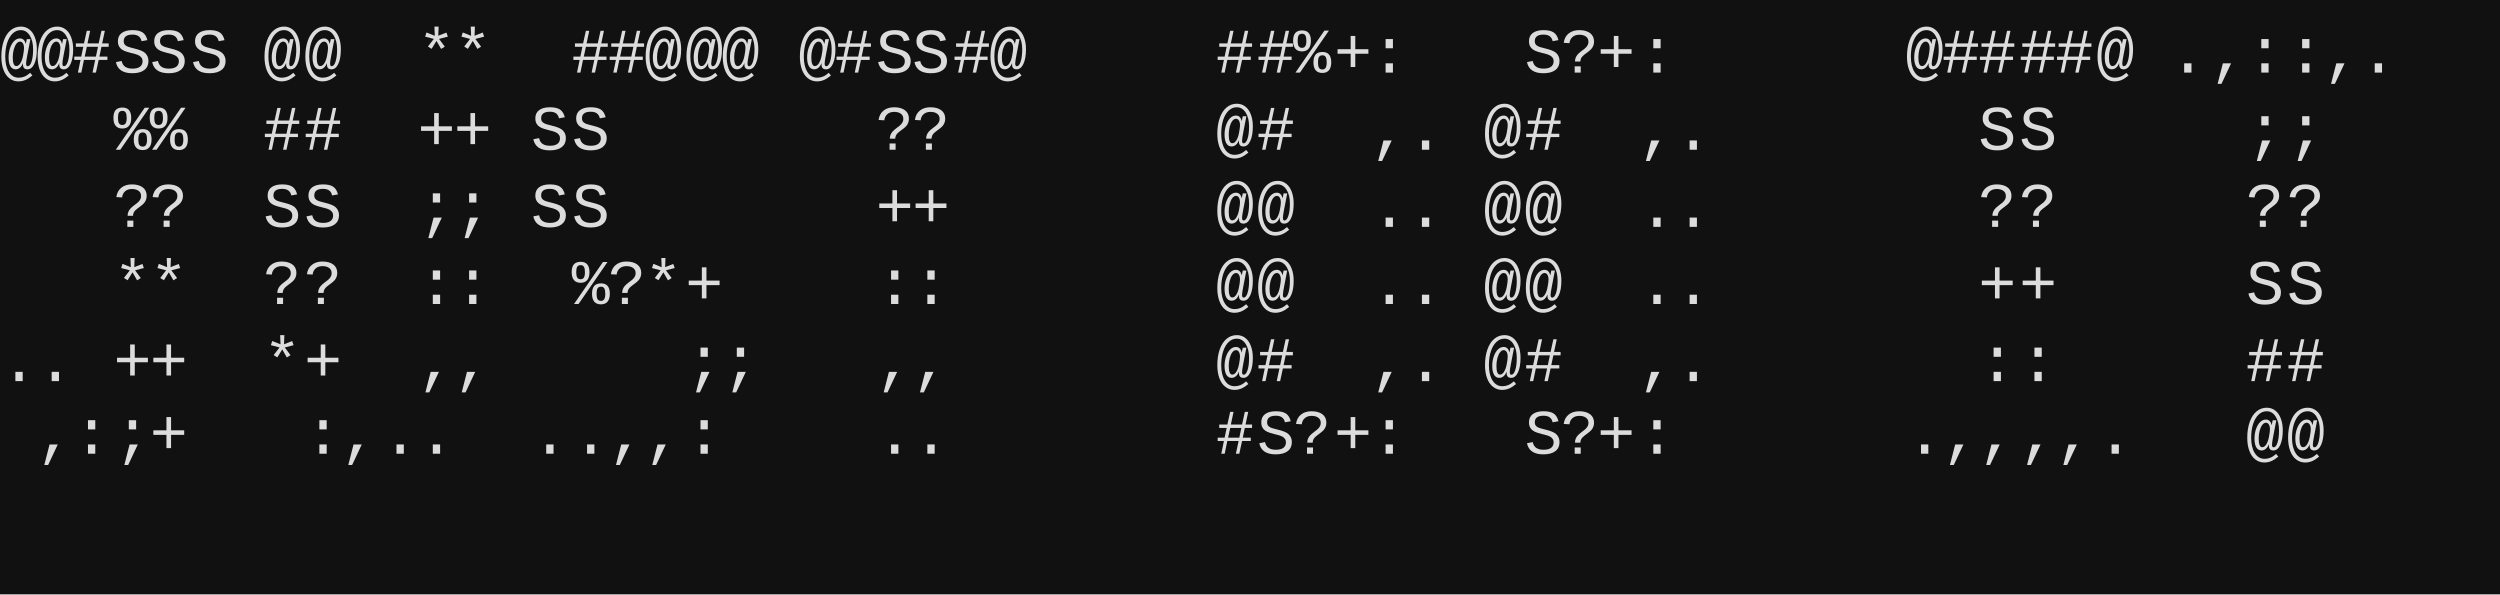
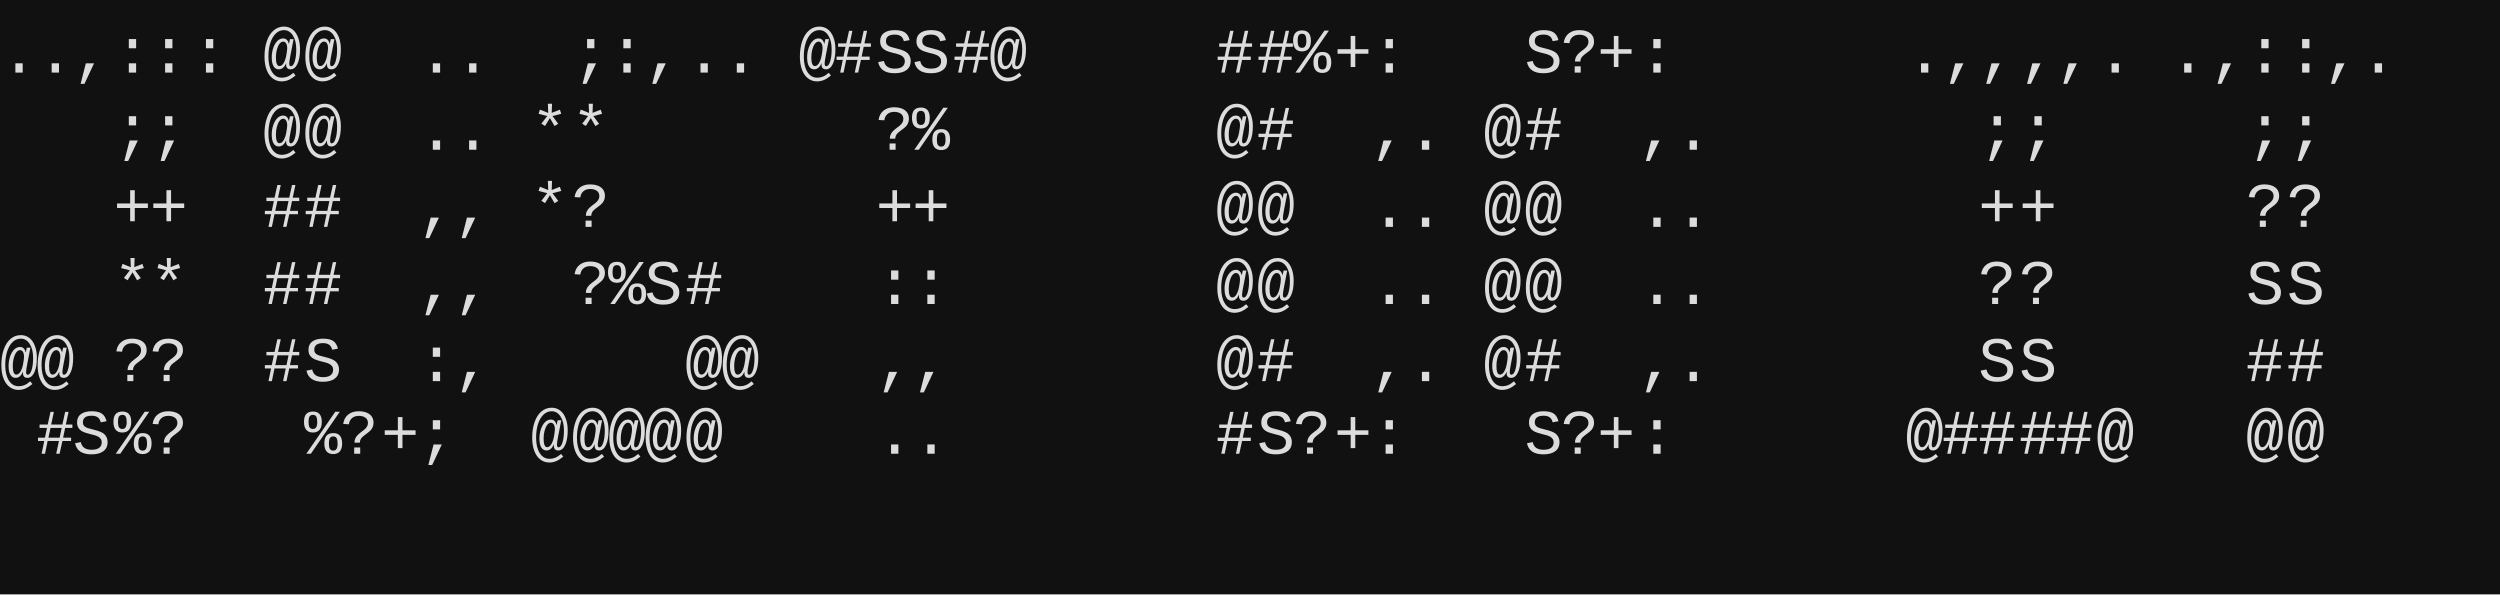
<svg xmlns="http://www.w3.org/2000/svg" width="551" height="131">
  <rect width="551" height="131" fill="#111111" />
-   <text x="0" y="16" fill="#dcdcdc" font-size="14" font-family="Courier New, Courier, monospace">@</text>
-   <text x="8" y="16" fill="#dcdcdc" font-size="14" font-family="Courier New, Courier, monospace">@</text>
-   <text x="16" y="16" fill="#dcdcdc" font-size="14" font-family="Courier New, Courier, monospace">#</text>
-   <text x="25" y="16" fill="#dcdcdc" font-size="14" font-family="Courier New, Courier, monospace">S</text>
-   <text x="33" y="16" fill="#dcdcdc" font-size="14" font-family="Courier New, Courier, monospace">S</text>
-   <text x="42" y="16" fill="#dcdcdc" font-size="14" font-family="Courier New, Courier, monospace">S</text>
+   <text x="0" y="16" fill="#dcdcdc" font-size="14" font-family="Courier New, Courier, monospace">.</text>
+   <text x="8" y="16" fill="#dcdcdc" font-size="14" font-family="Courier New, Courier, monospace">.</text>
+   <text x="16" y="16" fill="#dcdcdc" font-size="14" font-family="Courier New, Courier, monospace">,</text>
+   <text x="25" y="16" fill="#dcdcdc" font-size="14" font-family="Courier New, Courier, monospace">:</text>
+   <text x="33" y="16" fill="#dcdcdc" font-size="14" font-family="Courier New, Courier, monospace">:</text>
+   <text x="42" y="16" fill="#dcdcdc" font-size="14" font-family="Courier New, Courier, monospace">:</text>
  <text x="58" y="16" fill="#dcdcdc" font-size="14" font-family="Courier New, Courier, monospace">@</text>
  <text x="67" y="16" fill="#dcdcdc" font-size="14" font-family="Courier New, Courier, monospace">@</text>
-   <text x="92" y="16" fill="#dcdcdc" font-size="14" font-family="Courier New, Courier, monospace">*</text>
-   <text x="100" y="16" fill="#dcdcdc" font-size="14" font-family="Courier New, Courier, monospace">*</text>
-   <text x="126" y="16" fill="#dcdcdc" font-size="14" font-family="Courier New, Courier, monospace">#</text>
-   <text x="134" y="16" fill="#dcdcdc" font-size="14" font-family="Courier New, Courier, monospace">#</text>
-   <text x="142" y="16" fill="#dcdcdc" font-size="14" font-family="Courier New, Courier, monospace">@</text>
-   <text x="151" y="16" fill="#dcdcdc" font-size="14" font-family="Courier New, Courier, monospace">@</text>
-   <text x="159" y="16" fill="#dcdcdc" font-size="14" font-family="Courier New, Courier, monospace">@</text>
+   <text x="92" y="16" fill="#dcdcdc" font-size="14" font-family="Courier New, Courier, monospace">.</text>
+   <text x="100" y="16" fill="#dcdcdc" font-size="14" font-family="Courier New, Courier, monospace">.</text>
+   <text x="126" y="16" fill="#dcdcdc" font-size="14" font-family="Courier New, Courier, monospace">;</text>
+   <text x="134" y="16" fill="#dcdcdc" font-size="14" font-family="Courier New, Courier, monospace">:</text>
+   <text x="142" y="16" fill="#dcdcdc" font-size="14" font-family="Courier New, Courier, monospace">,</text>
+   <text x="151" y="16" fill="#dcdcdc" font-size="14" font-family="Courier New, Courier, monospace">.</text>
+   <text x="159" y="16" fill="#dcdcdc" font-size="14" font-family="Courier New, Courier, monospace">.</text>
  <text x="176" y="16" fill="#dcdcdc" font-size="14" font-family="Courier New, Courier, monospace">@</text>
  <text x="184" y="16" fill="#dcdcdc" font-size="14" font-family="Courier New, Courier, monospace">#</text>
  <text x="193" y="16" fill="#dcdcdc" font-size="14" font-family="Courier New, Courier, monospace">S</text>
  <text x="201" y="16" fill="#dcdcdc" font-size="14" font-family="Courier New, Courier, monospace">S</text>
  <text x="210" y="16" fill="#dcdcdc" font-size="14" font-family="Courier New, Courier, monospace">#</text>
  <text x="218" y="16" fill="#dcdcdc" font-size="14" font-family="Courier New, Courier, monospace">@</text>
  <text x="268" y="16" fill="#dcdcdc" font-size="14" font-family="Courier New, Courier, monospace">#</text>
  <text x="277" y="16" fill="#dcdcdc" font-size="14" font-family="Courier New, Courier, monospace">#</text>
  <text x="285" y="16" fill="#dcdcdc" font-size="14" font-family="Courier New, Courier, monospace">%</text>
  <text x="294" y="16" fill="#dcdcdc" font-size="14" font-family="Courier New, Courier, monospace">+</text>
  <text x="302" y="16" fill="#dcdcdc" font-size="14" font-family="Courier New, Courier, monospace">:</text>
  <text x="336" y="16" fill="#dcdcdc" font-size="14" font-family="Courier New, Courier, monospace">S</text>
  <text x="344" y="16" fill="#dcdcdc" font-size="14" font-family="Courier New, Courier, monospace">?</text>
  <text x="352" y="16" fill="#dcdcdc" font-size="14" font-family="Courier New, Courier, monospace">+</text>
  <text x="361" y="16" fill="#dcdcdc" font-size="14" font-family="Courier New, Courier, monospace">:</text>
-   <text x="420" y="16" fill="#dcdcdc" font-size="14" font-family="Courier New, Courier, monospace">@</text>
-   <text x="428" y="16" fill="#dcdcdc" font-size="14" font-family="Courier New, Courier, monospace">#</text>
-   <text x="436" y="16" fill="#dcdcdc" font-size="14" font-family="Courier New, Courier, monospace">#</text>
-   <text x="445" y="16" fill="#dcdcdc" font-size="14" font-family="Courier New, Courier, monospace">#</text>
-   <text x="453" y="16" fill="#dcdcdc" font-size="14" font-family="Courier New, Courier, monospace">#</text>
-   <text x="462" y="16" fill="#dcdcdc" font-size="14" font-family="Courier New, Courier, monospace">@</text>
+   <text x="420" y="16" fill="#dcdcdc" font-size="14" font-family="Courier New, Courier, monospace">.</text>
+   <text x="428" y="16" fill="#dcdcdc" font-size="14" font-family="Courier New, Courier, monospace">,</text>
+   <text x="436" y="16" fill="#dcdcdc" font-size="14" font-family="Courier New, Courier, monospace">,</text>
+   <text x="445" y="16" fill="#dcdcdc" font-size="14" font-family="Courier New, Courier, monospace">,</text>
+   <text x="453" y="16" fill="#dcdcdc" font-size="14" font-family="Courier New, Courier, monospace">,</text>
+   <text x="462" y="16" fill="#dcdcdc" font-size="14" font-family="Courier New, Courier, monospace">.</text>
  <text x="478" y="16" fill="#dcdcdc" font-size="14" font-family="Courier New, Courier, monospace">.</text>
  <text x="487" y="16" fill="#dcdcdc" font-size="14" font-family="Courier New, Courier, monospace">,</text>
  <text x="495" y="16" fill="#dcdcdc" font-size="14" font-family="Courier New, Courier, monospace">:</text>
  <text x="504" y="16" fill="#dcdcdc" font-size="14" font-family="Courier New, Courier, monospace">:</text>
  <text x="512" y="16" fill="#dcdcdc" font-size="14" font-family="Courier New, Courier, monospace">,</text>
  <text x="520" y="16" fill="#dcdcdc" font-size="14" font-family="Courier New, Courier, monospace">.</text>
-   <text x="25" y="33" fill="#dcdcdc" font-size="14" font-family="Courier New, Courier, monospace">%</text>
-   <text x="33" y="33" fill="#dcdcdc" font-size="14" font-family="Courier New, Courier, monospace">%</text>
-   <text x="58" y="33" fill="#dcdcdc" font-size="14" font-family="Courier New, Courier, monospace">#</text>
-   <text x="67" y="33" fill="#dcdcdc" font-size="14" font-family="Courier New, Courier, monospace">#</text>
-   <text x="92" y="33" fill="#dcdcdc" font-size="14" font-family="Courier New, Courier, monospace">+</text>
-   <text x="100" y="33" fill="#dcdcdc" font-size="14" font-family="Courier New, Courier, monospace">+</text>
-   <text x="117" y="33" fill="#dcdcdc" font-size="14" font-family="Courier New, Courier, monospace">S</text>
-   <text x="126" y="33" fill="#dcdcdc" font-size="14" font-family="Courier New, Courier, monospace">S</text>
+   <text x="25" y="33" fill="#dcdcdc" font-size="14" font-family="Courier New, Courier, monospace">;</text>
+   <text x="33" y="33" fill="#dcdcdc" font-size="14" font-family="Courier New, Courier, monospace">;</text>
+   <text x="58" y="33" fill="#dcdcdc" font-size="14" font-family="Courier New, Courier, monospace">@</text>
+   <text x="67" y="33" fill="#dcdcdc" font-size="14" font-family="Courier New, Courier, monospace">@</text>
+   <text x="92" y="33" fill="#dcdcdc" font-size="14" font-family="Courier New, Courier, monospace">.</text>
+   <text x="100" y="33" fill="#dcdcdc" font-size="14" font-family="Courier New, Courier, monospace">.</text>
+   <text x="117" y="33" fill="#dcdcdc" font-size="14" font-family="Courier New, Courier, monospace">*</text>
+   <text x="126" y="33" fill="#dcdcdc" font-size="14" font-family="Courier New, Courier, monospace">*</text>
  <text x="193" y="33" fill="#dcdcdc" font-size="14" font-family="Courier New, Courier, monospace">?</text>
-   <text x="201" y="33" fill="#dcdcdc" font-size="14" font-family="Courier New, Courier, monospace">?</text>
+   <text x="201" y="33" fill="#dcdcdc" font-size="14" font-family="Courier New, Courier, monospace">%</text>
  <text x="268" y="33" fill="#dcdcdc" font-size="14" font-family="Courier New, Courier, monospace">@</text>
  <text x="277" y="33" fill="#dcdcdc" font-size="14" font-family="Courier New, Courier, monospace">#</text>
  <text x="302" y="33" fill="#dcdcdc" font-size="14" font-family="Courier New, Courier, monospace">,</text>
  <text x="310" y="33" fill="#dcdcdc" font-size="14" font-family="Courier New, Courier, monospace">.</text>
  <text x="327" y="33" fill="#dcdcdc" font-size="14" font-family="Courier New, Courier, monospace">@</text>
  <text x="336" y="33" fill="#dcdcdc" font-size="14" font-family="Courier New, Courier, monospace">#</text>
  <text x="361" y="33" fill="#dcdcdc" font-size="14" font-family="Courier New, Courier, monospace">,</text>
  <text x="369" y="33" fill="#dcdcdc" font-size="14" font-family="Courier New, Courier, monospace">.</text>
-   <text x="436" y="33" fill="#dcdcdc" font-size="14" font-family="Courier New, Courier, monospace">S</text>
-   <text x="445" y="33" fill="#dcdcdc" font-size="14" font-family="Courier New, Courier, monospace">S</text>
+   <text x="436" y="33" fill="#dcdcdc" font-size="14" font-family="Courier New, Courier, monospace">;</text>
+   <text x="445" y="33" fill="#dcdcdc" font-size="14" font-family="Courier New, Courier, monospace">;</text>
  <text x="495" y="33" fill="#dcdcdc" font-size="14" font-family="Courier New, Courier, monospace">;</text>
  <text x="504" y="33" fill="#dcdcdc" font-size="14" font-family="Courier New, Courier, monospace">;</text>
-   <text x="25" y="50" fill="#dcdcdc" font-size="14" font-family="Courier New, Courier, monospace">?</text>
-   <text x="33" y="50" fill="#dcdcdc" font-size="14" font-family="Courier New, Courier, monospace">?</text>
-   <text x="58" y="50" fill="#dcdcdc" font-size="14" font-family="Courier New, Courier, monospace">S</text>
-   <text x="67" y="50" fill="#dcdcdc" font-size="14" font-family="Courier New, Courier, monospace">S</text>
-   <text x="92" y="50" fill="#dcdcdc" font-size="14" font-family="Courier New, Courier, monospace">;</text>
-   <text x="100" y="50" fill="#dcdcdc" font-size="14" font-family="Courier New, Courier, monospace">;</text>
-   <text x="117" y="50" fill="#dcdcdc" font-size="14" font-family="Courier New, Courier, monospace">S</text>
-   <text x="126" y="50" fill="#dcdcdc" font-size="14" font-family="Courier New, Courier, monospace">S</text>
+   <text x="25" y="50" fill="#dcdcdc" font-size="14" font-family="Courier New, Courier, monospace">+</text>
+   <text x="33" y="50" fill="#dcdcdc" font-size="14" font-family="Courier New, Courier, monospace">+</text>
+   <text x="58" y="50" fill="#dcdcdc" font-size="14" font-family="Courier New, Courier, monospace">#</text>
+   <text x="67" y="50" fill="#dcdcdc" font-size="14" font-family="Courier New, Courier, monospace">#</text>
+   <text x="92" y="50" fill="#dcdcdc" font-size="14" font-family="Courier New, Courier, monospace">,</text>
+   <text x="100" y="50" fill="#dcdcdc" font-size="14" font-family="Courier New, Courier, monospace">,</text>
+   <text x="117" y="50" fill="#dcdcdc" font-size="14" font-family="Courier New, Courier, monospace">*</text>
+   <text x="126" y="50" fill="#dcdcdc" font-size="14" font-family="Courier New, Courier, monospace">?</text>
  <text x="193" y="50" fill="#dcdcdc" font-size="14" font-family="Courier New, Courier, monospace">+</text>
  <text x="201" y="50" fill="#dcdcdc" font-size="14" font-family="Courier New, Courier, monospace">+</text>
  <text x="268" y="50" fill="#dcdcdc" font-size="14" font-family="Courier New, Courier, monospace">@</text>
  <text x="277" y="50" fill="#dcdcdc" font-size="14" font-family="Courier New, Courier, monospace">@</text>
  <text x="302" y="50" fill="#dcdcdc" font-size="14" font-family="Courier New, Courier, monospace">.</text>
  <text x="310" y="50" fill="#dcdcdc" font-size="14" font-family="Courier New, Courier, monospace">.</text>
  <text x="327" y="50" fill="#dcdcdc" font-size="14" font-family="Courier New, Courier, monospace">@</text>
  <text x="336" y="50" fill="#dcdcdc" font-size="14" font-family="Courier New, Courier, monospace">@</text>
  <text x="361" y="50" fill="#dcdcdc" font-size="14" font-family="Courier New, Courier, monospace">.</text>
  <text x="369" y="50" fill="#dcdcdc" font-size="14" font-family="Courier New, Courier, monospace">.</text>
-   <text x="436" y="50" fill="#dcdcdc" font-size="14" font-family="Courier New, Courier, monospace">?</text>
-   <text x="445" y="50" fill="#dcdcdc" font-size="14" font-family="Courier New, Courier, monospace">?</text>
+   <text x="436" y="50" fill="#dcdcdc" font-size="14" font-family="Courier New, Courier, monospace">+</text>
+   <text x="445" y="50" fill="#dcdcdc" font-size="14" font-family="Courier New, Courier, monospace">+</text>
  <text x="495" y="50" fill="#dcdcdc" font-size="14" font-family="Courier New, Courier, monospace">?</text>
  <text x="504" y="50" fill="#dcdcdc" font-size="14" font-family="Courier New, Courier, monospace">?</text>
  <text x="25" y="67" fill="#dcdcdc" font-size="14" font-family="Courier New, Courier, monospace">*</text>
  <text x="33" y="67" fill="#dcdcdc" font-size="14" font-family="Courier New, Courier, monospace">*</text>
-   <text x="58" y="67" fill="#dcdcdc" font-size="14" font-family="Courier New, Courier, monospace">?</text>
-   <text x="67" y="67" fill="#dcdcdc" font-size="14" font-family="Courier New, Courier, monospace">?</text>
-   <text x="92" y="67" fill="#dcdcdc" font-size="14" font-family="Courier New, Courier, monospace">:</text>
-   <text x="100" y="67" fill="#dcdcdc" font-size="14" font-family="Courier New, Courier, monospace">:</text>
-   <text x="126" y="67" fill="#dcdcdc" font-size="14" font-family="Courier New, Courier, monospace">%</text>
-   <text x="134" y="67" fill="#dcdcdc" font-size="14" font-family="Courier New, Courier, monospace">?</text>
-   <text x="142" y="67" fill="#dcdcdc" font-size="14" font-family="Courier New, Courier, monospace">*</text>
-   <text x="151" y="67" fill="#dcdcdc" font-size="14" font-family="Courier New, Courier, monospace">+</text>
+   <text x="58" y="67" fill="#dcdcdc" font-size="14" font-family="Courier New, Courier, monospace">#</text>
+   <text x="67" y="67" fill="#dcdcdc" font-size="14" font-family="Courier New, Courier, monospace">#</text>
+   <text x="92" y="67" fill="#dcdcdc" font-size="14" font-family="Courier New, Courier, monospace">,</text>
+   <text x="100" y="67" fill="#dcdcdc" font-size="14" font-family="Courier New, Courier, monospace">,</text>
+   <text x="126" y="67" fill="#dcdcdc" font-size="14" font-family="Courier New, Courier, monospace">?</text>
+   <text x="134" y="67" fill="#dcdcdc" font-size="14" font-family="Courier New, Courier, monospace">%</text>
+   <text x="142" y="67" fill="#dcdcdc" font-size="14" font-family="Courier New, Courier, monospace">S</text>
+   <text x="151" y="67" fill="#dcdcdc" font-size="14" font-family="Courier New, Courier, monospace">#</text>
  <text x="193" y="67" fill="#dcdcdc" font-size="14" font-family="Courier New, Courier, monospace">:</text>
  <text x="201" y="67" fill="#dcdcdc" font-size="14" font-family="Courier New, Courier, monospace">:</text>
  <text x="268" y="67" fill="#dcdcdc" font-size="14" font-family="Courier New, Courier, monospace">@</text>
  <text x="277" y="67" fill="#dcdcdc" font-size="14" font-family="Courier New, Courier, monospace">@</text>
  <text x="302" y="67" fill="#dcdcdc" font-size="14" font-family="Courier New, Courier, monospace">.</text>
  <text x="310" y="67" fill="#dcdcdc" font-size="14" font-family="Courier New, Courier, monospace">.</text>
  <text x="327" y="67" fill="#dcdcdc" font-size="14" font-family="Courier New, Courier, monospace">@</text>
  <text x="336" y="67" fill="#dcdcdc" font-size="14" font-family="Courier New, Courier, monospace">@</text>
  <text x="361" y="67" fill="#dcdcdc" font-size="14" font-family="Courier New, Courier, monospace">.</text>
  <text x="369" y="67" fill="#dcdcdc" font-size="14" font-family="Courier New, Courier, monospace">.</text>
-   <text x="436" y="67" fill="#dcdcdc" font-size="14" font-family="Courier New, Courier, monospace">+</text>
-   <text x="445" y="67" fill="#dcdcdc" font-size="14" font-family="Courier New, Courier, monospace">+</text>
+   <text x="436" y="67" fill="#dcdcdc" font-size="14" font-family="Courier New, Courier, monospace">?</text>
+   <text x="445" y="67" fill="#dcdcdc" font-size="14" font-family="Courier New, Courier, monospace">?</text>
  <text x="495" y="67" fill="#dcdcdc" font-size="14" font-family="Courier New, Courier, monospace">S</text>
  <text x="504" y="67" fill="#dcdcdc" font-size="14" font-family="Courier New, Courier, monospace">S</text>
-   <text x="0" y="84" fill="#dcdcdc" font-size="14" font-family="Courier New, Courier, monospace">.</text>
-   <text x="8" y="84" fill="#dcdcdc" font-size="14" font-family="Courier New, Courier, monospace">.</text>
-   <text x="25" y="84" fill="#dcdcdc" font-size="14" font-family="Courier New, Courier, monospace">+</text>
-   <text x="33" y="84" fill="#dcdcdc" font-size="14" font-family="Courier New, Courier, monospace">+</text>
-   <text x="58" y="84" fill="#dcdcdc" font-size="14" font-family="Courier New, Courier, monospace">*</text>
-   <text x="67" y="84" fill="#dcdcdc" font-size="14" font-family="Courier New, Courier, monospace">+</text>
-   <text x="92" y="84" fill="#dcdcdc" font-size="14" font-family="Courier New, Courier, monospace">,</text>
+   <text x="0" y="84" fill="#dcdcdc" font-size="14" font-family="Courier New, Courier, monospace">@</text>
+   <text x="8" y="84" fill="#dcdcdc" font-size="14" font-family="Courier New, Courier, monospace">@</text>
+   <text x="25" y="84" fill="#dcdcdc" font-size="14" font-family="Courier New, Courier, monospace">?</text>
+   <text x="33" y="84" fill="#dcdcdc" font-size="14" font-family="Courier New, Courier, monospace">?</text>
+   <text x="58" y="84" fill="#dcdcdc" font-size="14" font-family="Courier New, Courier, monospace">#</text>
+   <text x="67" y="84" fill="#dcdcdc" font-size="14" font-family="Courier New, Courier, monospace">S</text>
+   <text x="92" y="84" fill="#dcdcdc" font-size="14" font-family="Courier New, Courier, monospace">:</text>
  <text x="100" y="84" fill="#dcdcdc" font-size="14" font-family="Courier New, Courier, monospace">,</text>
-   <text x="151" y="84" fill="#dcdcdc" font-size="14" font-family="Courier New, Courier, monospace">;</text>
-   <text x="159" y="84" fill="#dcdcdc" font-size="14" font-family="Courier New, Courier, monospace">;</text>
+   <text x="151" y="84" fill="#dcdcdc" font-size="14" font-family="Courier New, Courier, monospace">@</text>
+   <text x="159" y="84" fill="#dcdcdc" font-size="14" font-family="Courier New, Courier, monospace">@</text>
  <text x="193" y="84" fill="#dcdcdc" font-size="14" font-family="Courier New, Courier, monospace">,</text>
  <text x="201" y="84" fill="#dcdcdc" font-size="14" font-family="Courier New, Courier, monospace">,</text>
  <text x="268" y="84" fill="#dcdcdc" font-size="14" font-family="Courier New, Courier, monospace">@</text>
  <text x="277" y="84" fill="#dcdcdc" font-size="14" font-family="Courier New, Courier, monospace">#</text>
  <text x="302" y="84" fill="#dcdcdc" font-size="14" font-family="Courier New, Courier, monospace">,</text>
  <text x="310" y="84" fill="#dcdcdc" font-size="14" font-family="Courier New, Courier, monospace">.</text>
  <text x="327" y="84" fill="#dcdcdc" font-size="14" font-family="Courier New, Courier, monospace">@</text>
  <text x="336" y="84" fill="#dcdcdc" font-size="14" font-family="Courier New, Courier, monospace">#</text>
  <text x="361" y="84" fill="#dcdcdc" font-size="14" font-family="Courier New, Courier, monospace">,</text>
  <text x="369" y="84" fill="#dcdcdc" font-size="14" font-family="Courier New, Courier, monospace">.</text>
-   <text x="436" y="84" fill="#dcdcdc" font-size="14" font-family="Courier New, Courier, monospace">:</text>
-   <text x="445" y="84" fill="#dcdcdc" font-size="14" font-family="Courier New, Courier, monospace">:</text>
+   <text x="436" y="84" fill="#dcdcdc" font-size="14" font-family="Courier New, Courier, monospace">S</text>
+   <text x="445" y="84" fill="#dcdcdc" font-size="14" font-family="Courier New, Courier, monospace">S</text>
  <text x="495" y="84" fill="#dcdcdc" font-size="14" font-family="Courier New, Courier, monospace">#</text>
  <text x="504" y="84" fill="#dcdcdc" font-size="14" font-family="Courier New, Courier, monospace">#</text>
-   <text x="8" y="100" fill="#dcdcdc" font-size="14" font-family="Courier New, Courier, monospace">,</text>
-   <text x="16" y="100" fill="#dcdcdc" font-size="14" font-family="Courier New, Courier, monospace">:</text>
-   <text x="25" y="100" fill="#dcdcdc" font-size="14" font-family="Courier New, Courier, monospace">;</text>
-   <text x="33" y="100" fill="#dcdcdc" font-size="14" font-family="Courier New, Courier, monospace">+</text>
-   <text x="67" y="100" fill="#dcdcdc" font-size="14" font-family="Courier New, Courier, monospace">:</text>
-   <text x="75" y="100" fill="#dcdcdc" font-size="14" font-family="Courier New, Courier, monospace">,</text>
-   <text x="84" y="100" fill="#dcdcdc" font-size="14" font-family="Courier New, Courier, monospace">.</text>
-   <text x="92" y="100" fill="#dcdcdc" font-size="14" font-family="Courier New, Courier, monospace">.</text>
-   <text x="117" y="100" fill="#dcdcdc" font-size="14" font-family="Courier New, Courier, monospace">.</text>
-   <text x="126" y="100" fill="#dcdcdc" font-size="14" font-family="Courier New, Courier, monospace">.</text>
-   <text x="134" y="100" fill="#dcdcdc" font-size="14" font-family="Courier New, Courier, monospace">,</text>
-   <text x="142" y="100" fill="#dcdcdc" font-size="14" font-family="Courier New, Courier, monospace">,</text>
-   <text x="151" y="100" fill="#dcdcdc" font-size="14" font-family="Courier New, Courier, monospace">:</text>
+   <text x="8" y="100" fill="#dcdcdc" font-size="14" font-family="Courier New, Courier, monospace">#</text>
+   <text x="16" y="100" fill="#dcdcdc" font-size="14" font-family="Courier New, Courier, monospace">S</text>
+   <text x="25" y="100" fill="#dcdcdc" font-size="14" font-family="Courier New, Courier, monospace">%</text>
+   <text x="33" y="100" fill="#dcdcdc" font-size="14" font-family="Courier New, Courier, monospace">?</text>
+   <text x="67" y="100" fill="#dcdcdc" font-size="14" font-family="Courier New, Courier, monospace">%</text>
+   <text x="75" y="100" fill="#dcdcdc" font-size="14" font-family="Courier New, Courier, monospace">?</text>
+   <text x="84" y="100" fill="#dcdcdc" font-size="14" font-family="Courier New, Courier, monospace">+</text>
+   <text x="92" y="100" fill="#dcdcdc" font-size="14" font-family="Courier New, Courier, monospace">;</text>
+   <text x="117" y="100" fill="#dcdcdc" font-size="14" font-family="Courier New, Courier, monospace">@</text>
+   <text x="126" y="100" fill="#dcdcdc" font-size="14" font-family="Courier New, Courier, monospace">@</text>
+   <text x="134" y="100" fill="#dcdcdc" font-size="14" font-family="Courier New, Courier, monospace">@</text>
+   <text x="142" y="100" fill="#dcdcdc" font-size="14" font-family="Courier New, Courier, monospace">@</text>
+   <text x="151" y="100" fill="#dcdcdc" font-size="14" font-family="Courier New, Courier, monospace">@</text>
  <text x="193" y="100" fill="#dcdcdc" font-size="14" font-family="Courier New, Courier, monospace">.</text>
  <text x="201" y="100" fill="#dcdcdc" font-size="14" font-family="Courier New, Courier, monospace">.</text>
  <text x="268" y="100" fill="#dcdcdc" font-size="14" font-family="Courier New, Courier, monospace">#</text>
  <text x="277" y="100" fill="#dcdcdc" font-size="14" font-family="Courier New, Courier, monospace">S</text>
  <text x="285" y="100" fill="#dcdcdc" font-size="14" font-family="Courier New, Courier, monospace">?</text>
  <text x="294" y="100" fill="#dcdcdc" font-size="14" font-family="Courier New, Courier, monospace">+</text>
  <text x="302" y="100" fill="#dcdcdc" font-size="14" font-family="Courier New, Courier, monospace">:</text>
  <text x="336" y="100" fill="#dcdcdc" font-size="14" font-family="Courier New, Courier, monospace">S</text>
  <text x="344" y="100" fill="#dcdcdc" font-size="14" font-family="Courier New, Courier, monospace">?</text>
  <text x="352" y="100" fill="#dcdcdc" font-size="14" font-family="Courier New, Courier, monospace">+</text>
  <text x="361" y="100" fill="#dcdcdc" font-size="14" font-family="Courier New, Courier, monospace">:</text>
-   <text x="420" y="100" fill="#dcdcdc" font-size="14" font-family="Courier New, Courier, monospace">.</text>
-   <text x="428" y="100" fill="#dcdcdc" font-size="14" font-family="Courier New, Courier, monospace">,</text>
-   <text x="436" y="100" fill="#dcdcdc" font-size="14" font-family="Courier New, Courier, monospace">,</text>
-   <text x="445" y="100" fill="#dcdcdc" font-size="14" font-family="Courier New, Courier, monospace">,</text>
-   <text x="453" y="100" fill="#dcdcdc" font-size="14" font-family="Courier New, Courier, monospace">,</text>
-   <text x="462" y="100" fill="#dcdcdc" font-size="14" font-family="Courier New, Courier, monospace">.</text>
+   <text x="420" y="100" fill="#dcdcdc" font-size="14" font-family="Courier New, Courier, monospace">@</text>
+   <text x="428" y="100" fill="#dcdcdc" font-size="14" font-family="Courier New, Courier, monospace">#</text>
+   <text x="436" y="100" fill="#dcdcdc" font-size="14" font-family="Courier New, Courier, monospace">#</text>
+   <text x="445" y="100" fill="#dcdcdc" font-size="14" font-family="Courier New, Courier, monospace">#</text>
+   <text x="453" y="100" fill="#dcdcdc" font-size="14" font-family="Courier New, Courier, monospace">#</text>
+   <text x="462" y="100" fill="#dcdcdc" font-size="14" font-family="Courier New, Courier, monospace">@</text>
  <text x="495" y="100" fill="#dcdcdc" font-size="14" font-family="Courier New, Courier, monospace">@</text>
  <text x="504" y="100" fill="#dcdcdc" font-size="14" font-family="Courier New, Courier, monospace">@</text>
</svg>
